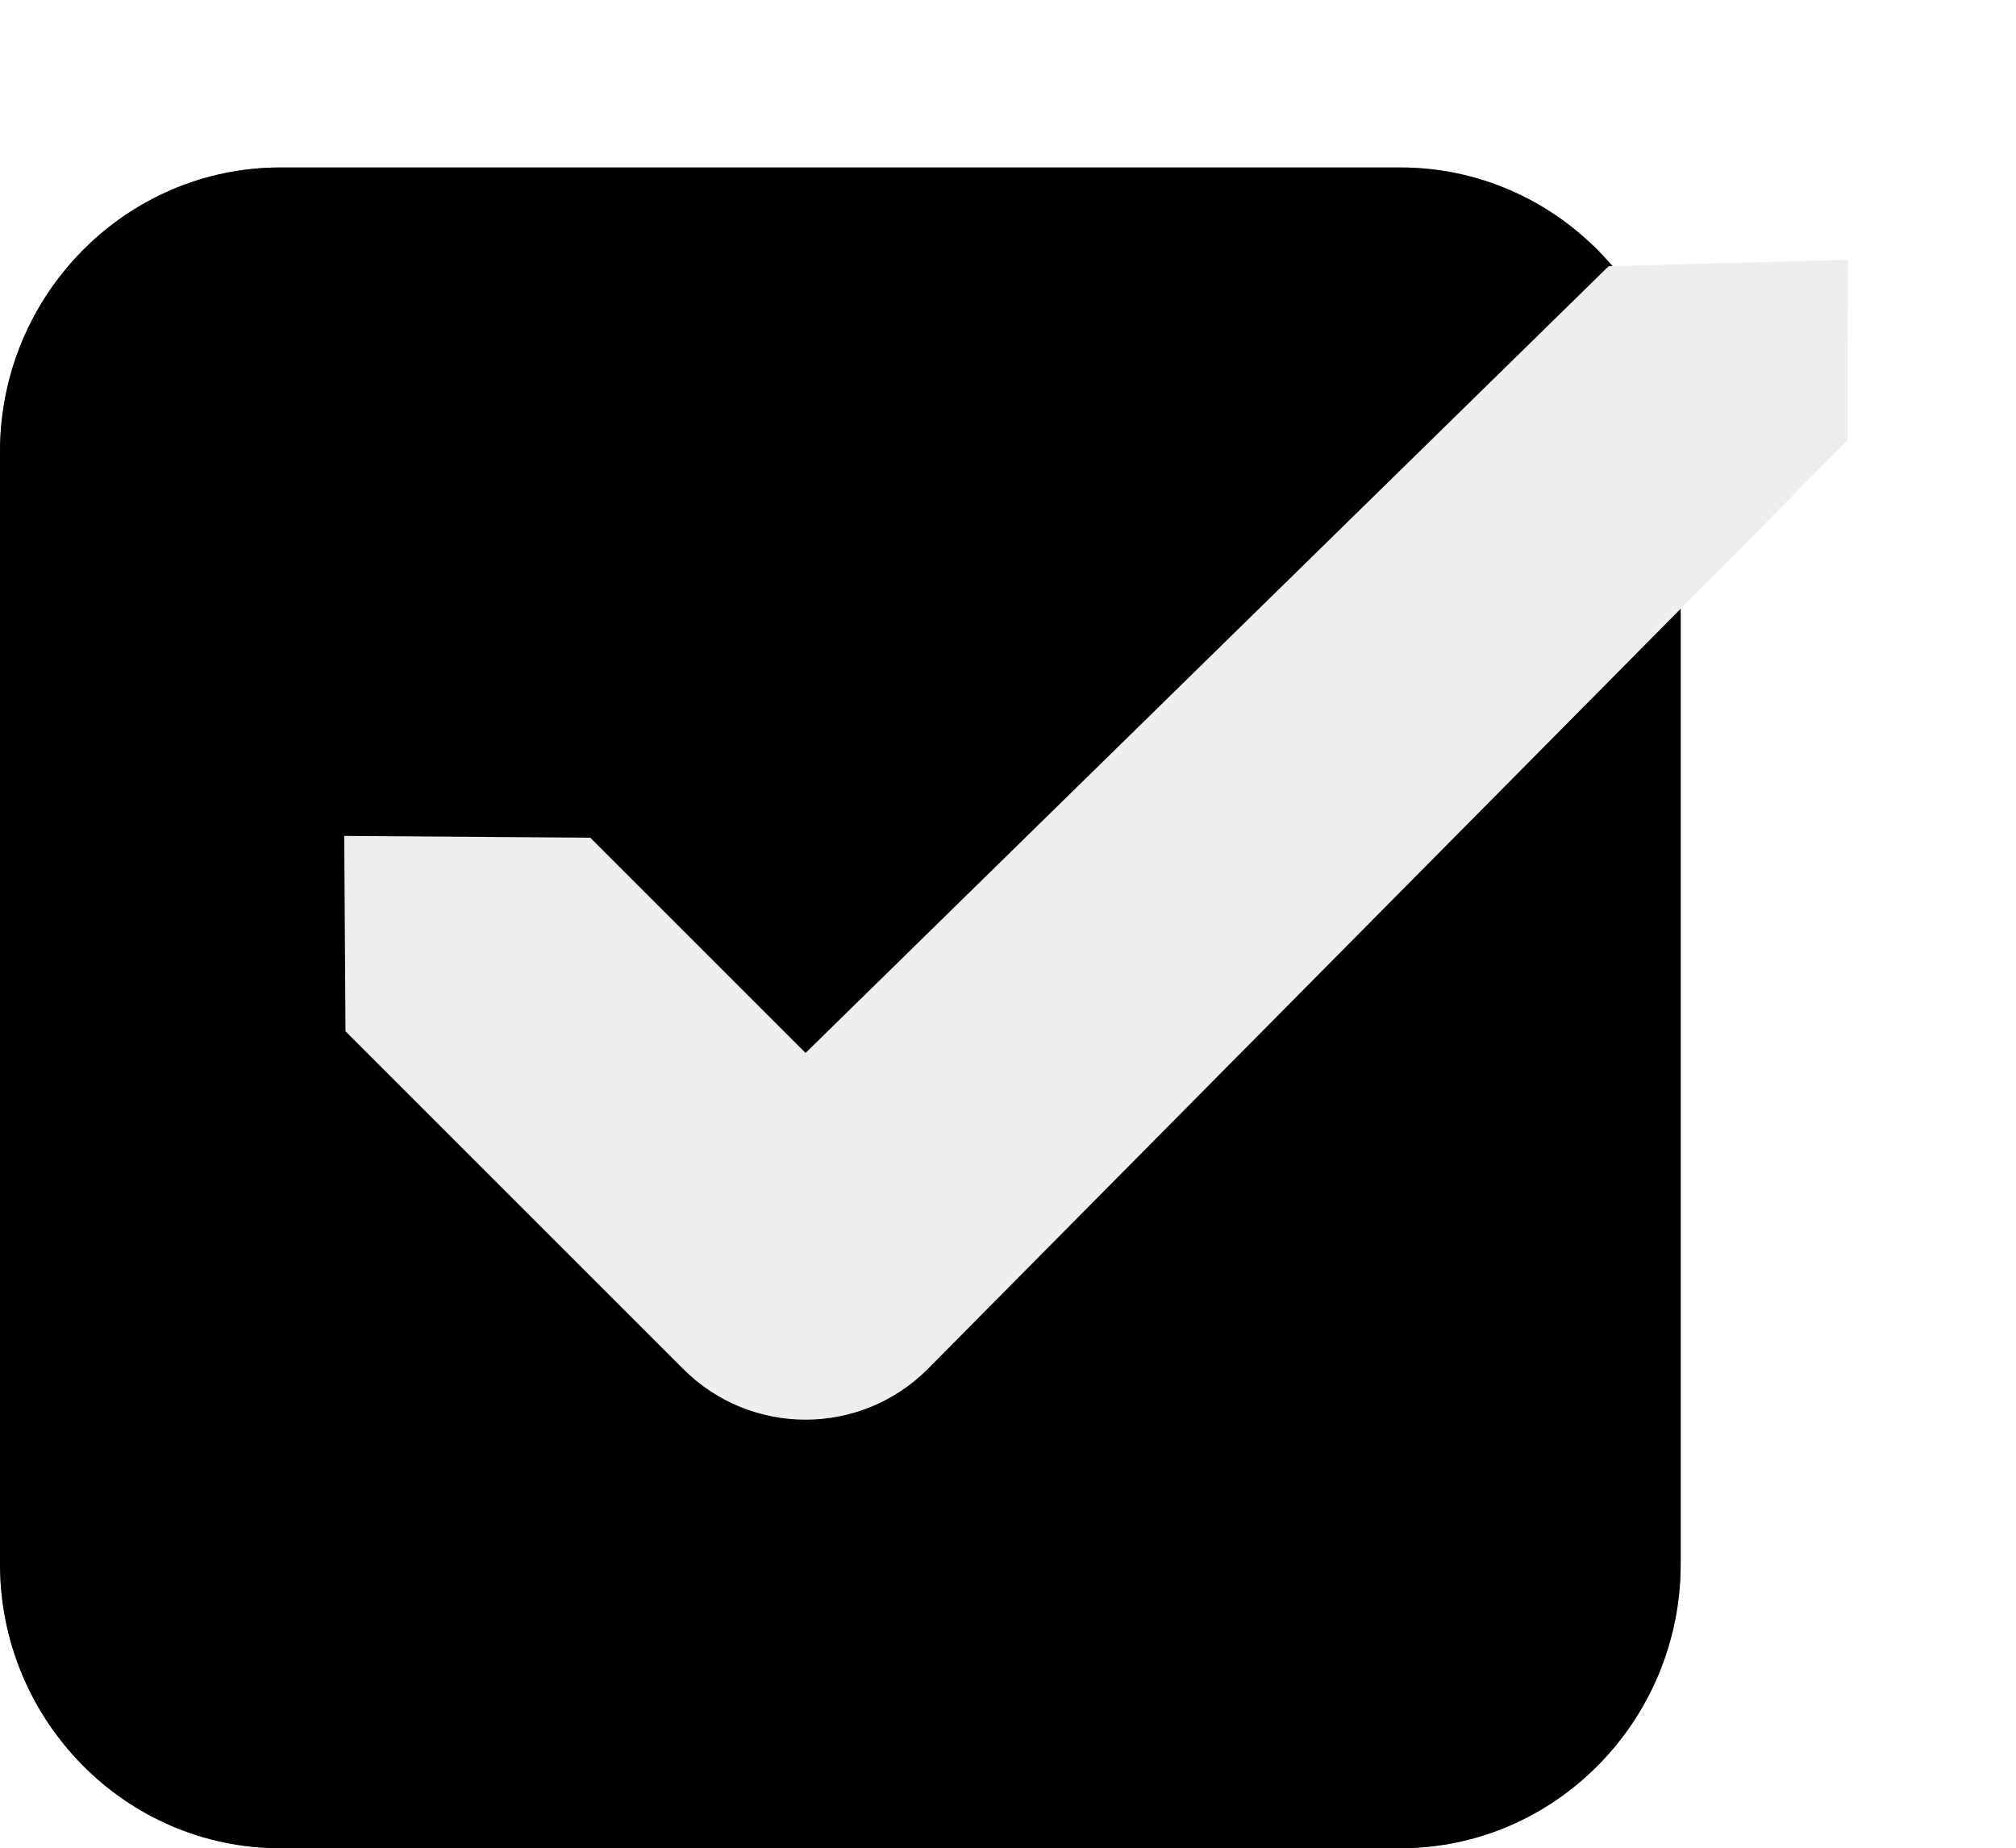
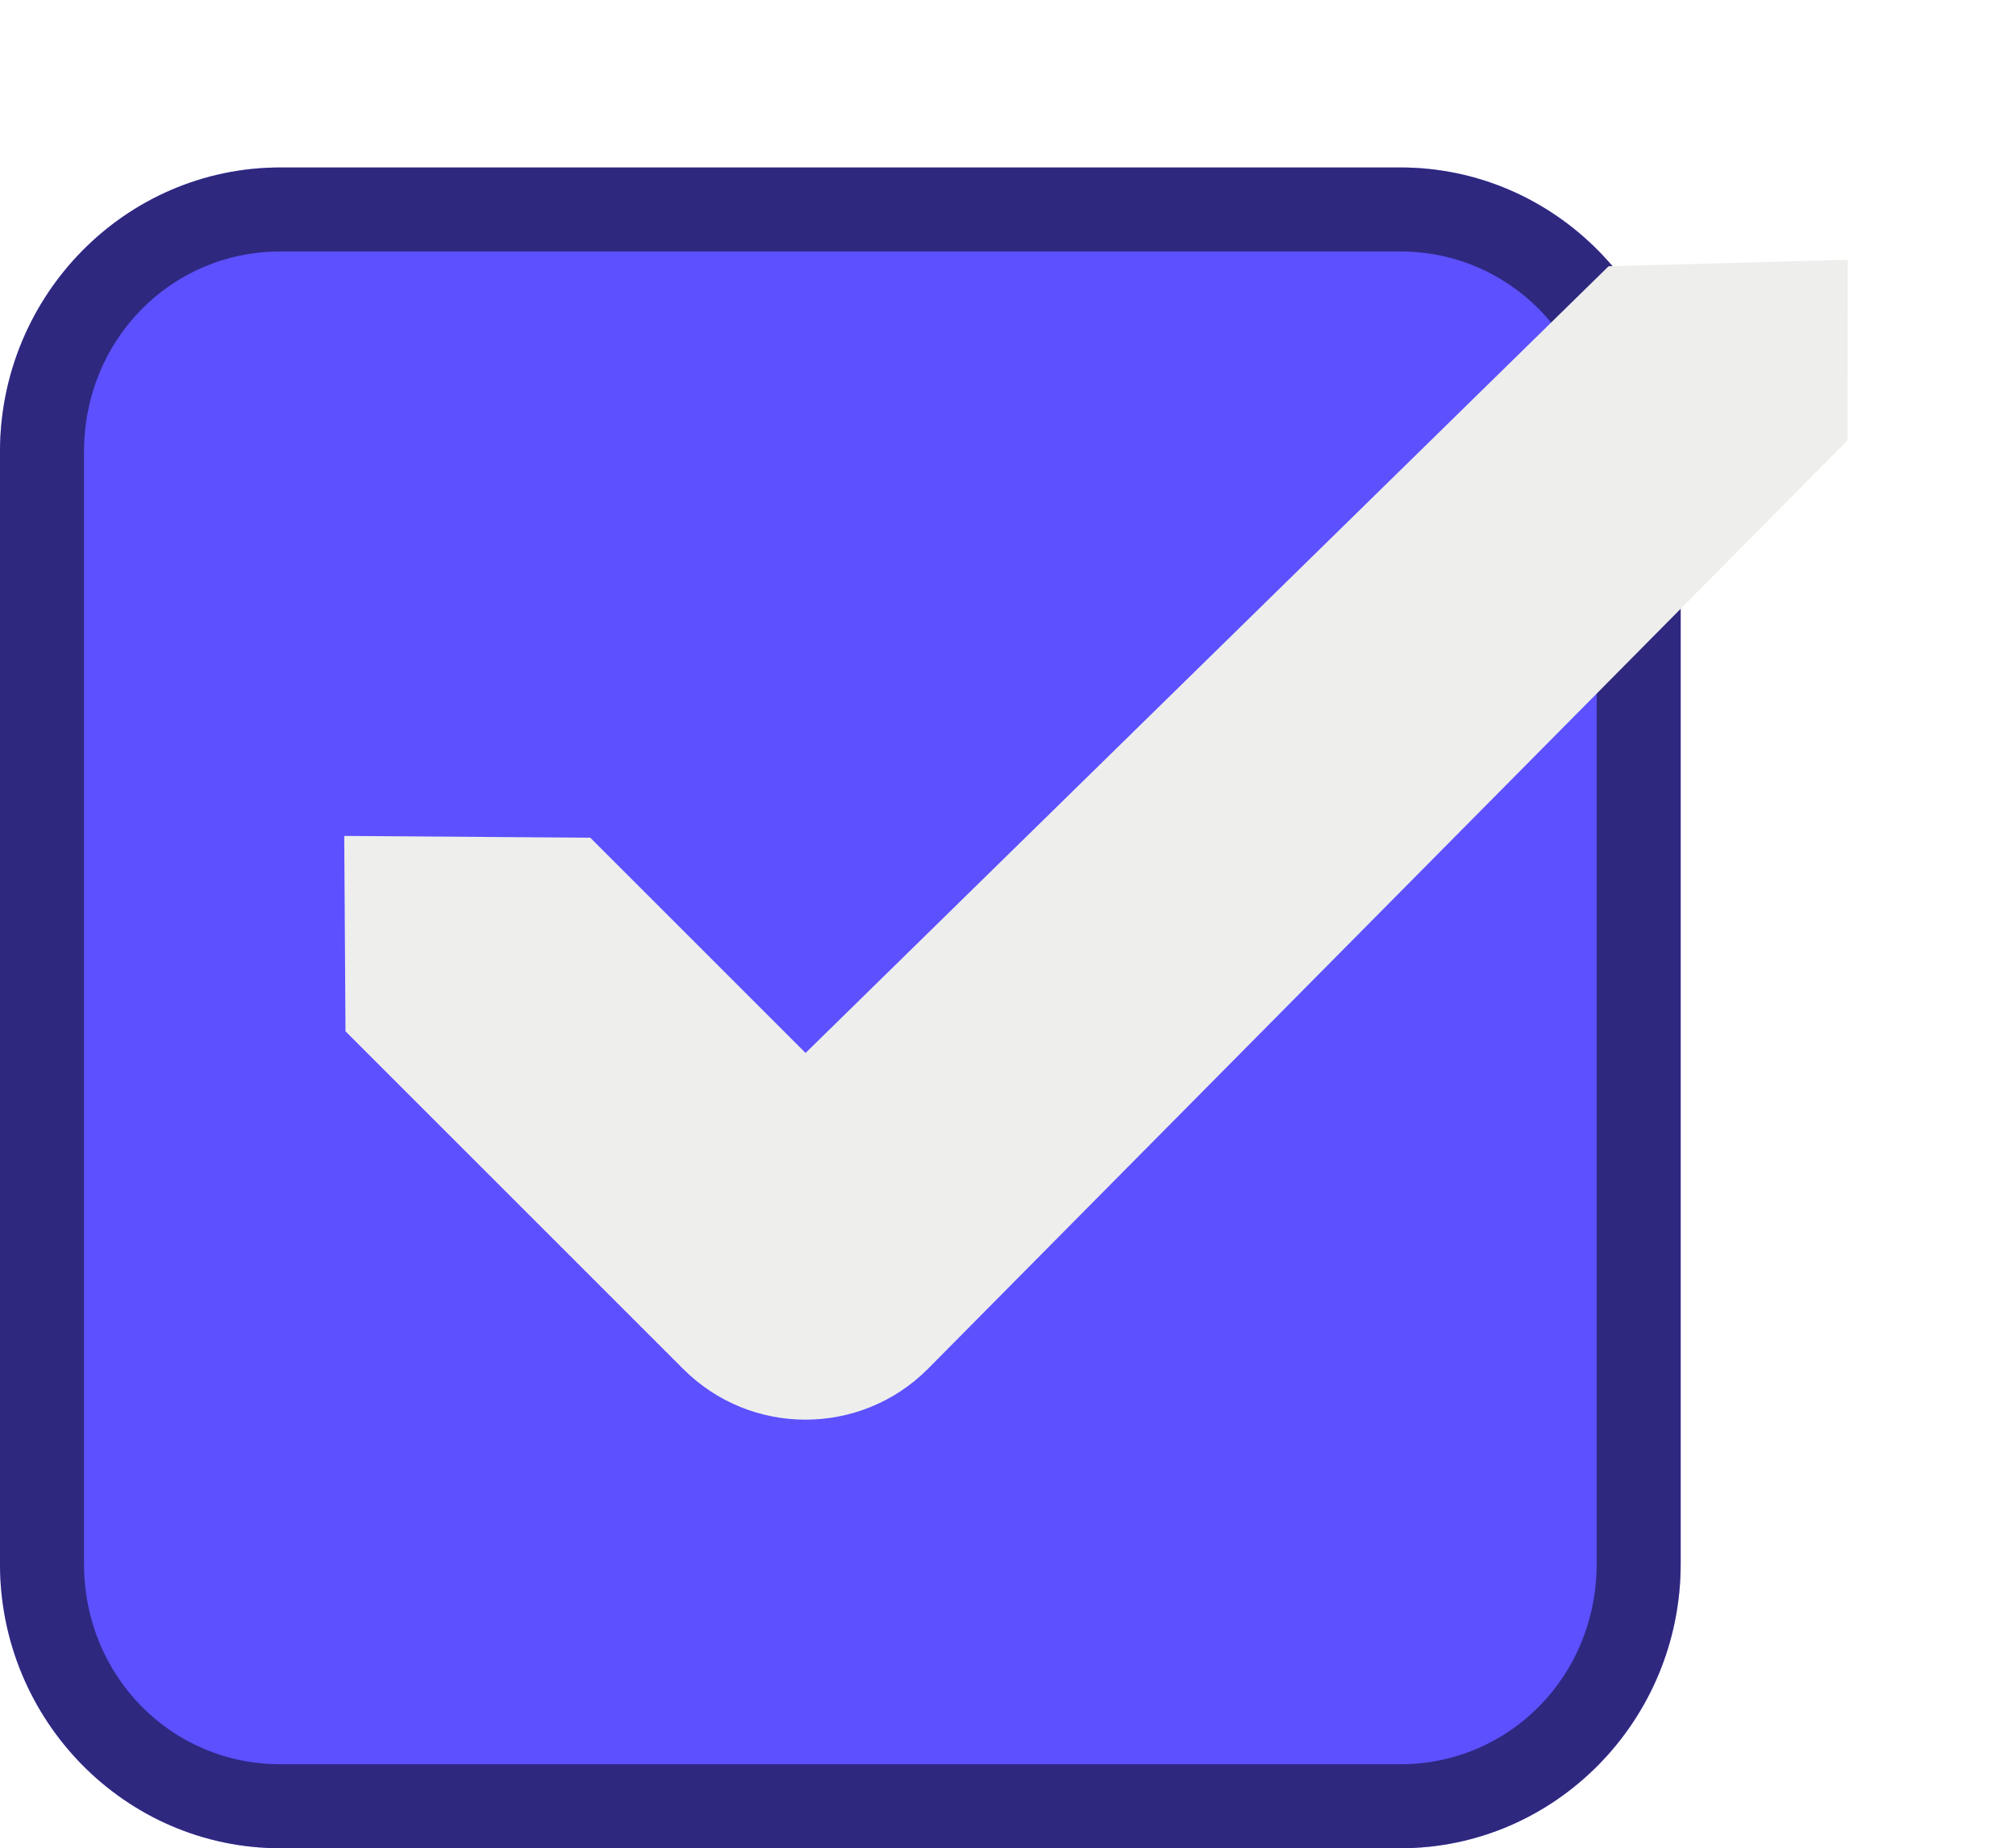
<svg xmlns="http://www.w3.org/2000/svg" version="1.1" viewBox="0 0 24 22">
-   <path d="m3.338 1.994c-1.845 0-3.338 1.523-3.338 3.385v13.242c0 1.862 1.493 3.385 3.338 3.385h13.332c1.845 0 3.338-1.523 3.338-3.385v-13.242c2e-6 -1.862-1.493-3.385-3.338-3.385h-13.332z" color="#000000" color-rendering="auto" dominant-baseline="auto" fill="" image-rendering="auto" shape-rendering="auto" solid-color="#000000" stop-color="#000000" />
+   <path d="m3.338 1.994c-1.845 0-3.338 1.523-3.338 3.385v13.242c0 1.862 1.493 3.385 3.338 3.385h13.332c1.845 0 3.338-1.523 3.338-3.385v-13.242c2e-6 -1.862-1.493-3.385-3.338-3.385h-13.332z" color="#000000" color-rendering="auto" dominant-baseline="auto" fill="#5C50FF" image-rendering="auto" shape-rendering="auto" solid-color="#000000" stop-color="#000000" />
  <path d="m3.338 1.994c-1.845 0-3.338 1.523-3.338 3.385v13.242c0 1.862 1.493 3.385 3.338 3.385h13.332c1.845 0 3.338-1.523 3.338-3.385v-13.242c1e-6 -1.862-1.493-3.385-3.338-3.385zm0 1h13.332c1.3 0 2.338 1.051 2.338 2.385v13.242c0 1.334-1.038 2.385-2.338 2.385h-13.332c-1.3 0-2.338-1.051-2.338-2.385v-13.242c0-1.334 1.038-2.385 2.338-2.385z" color="#000000" color-rendering="auto" dominant-baseline="auto" image-rendering="auto" opacity=".5" shape-rendering="auto" solid-color="#000000" stop-color="#000000" />
  <rect x="-.2" y=".22" width="21.944" height="21.944" color="#000000" fill="none" />
  <path d="m19.15 3.17-9.56 9.367-2.563-2.563-2.929-0.021 0.015 2.326 4.022 4.022c0.803 0.803 2.106 0.803 2.909 0l10.95-11.058 3e-3 -2.15z" color="#000000" fill="#eeeeec" style="text-indent:0;text-transform:none" />
</svg>
